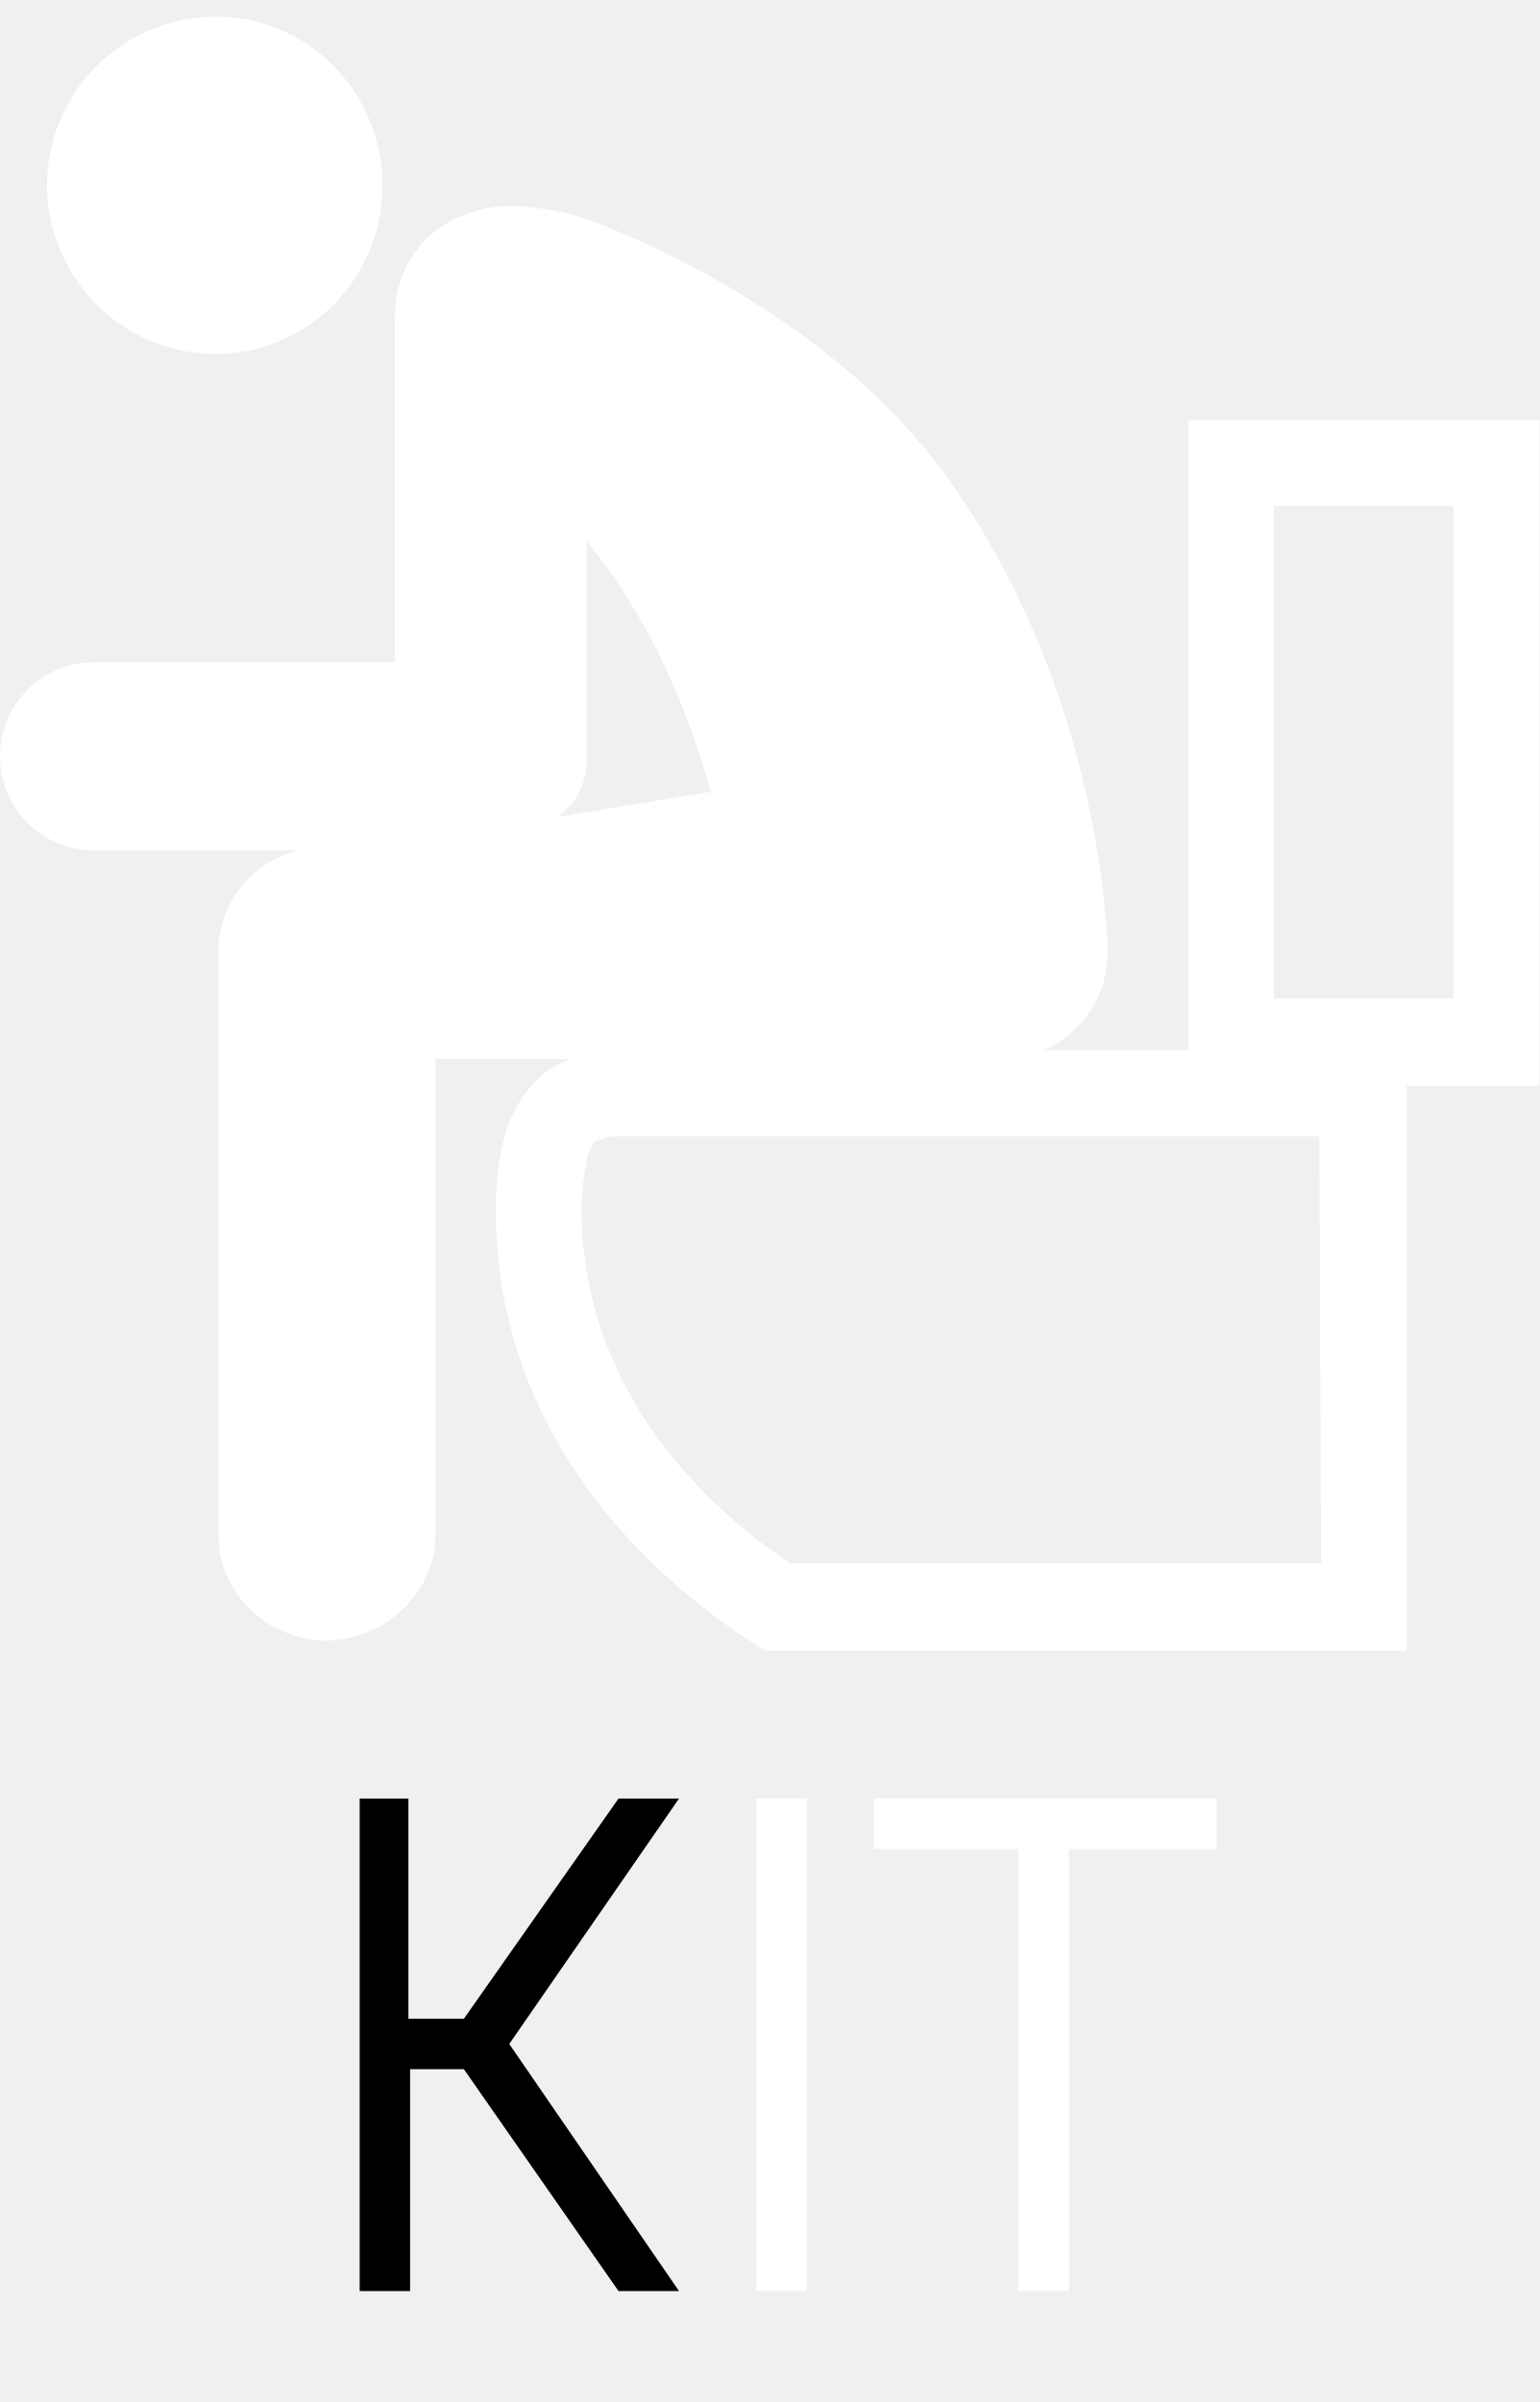
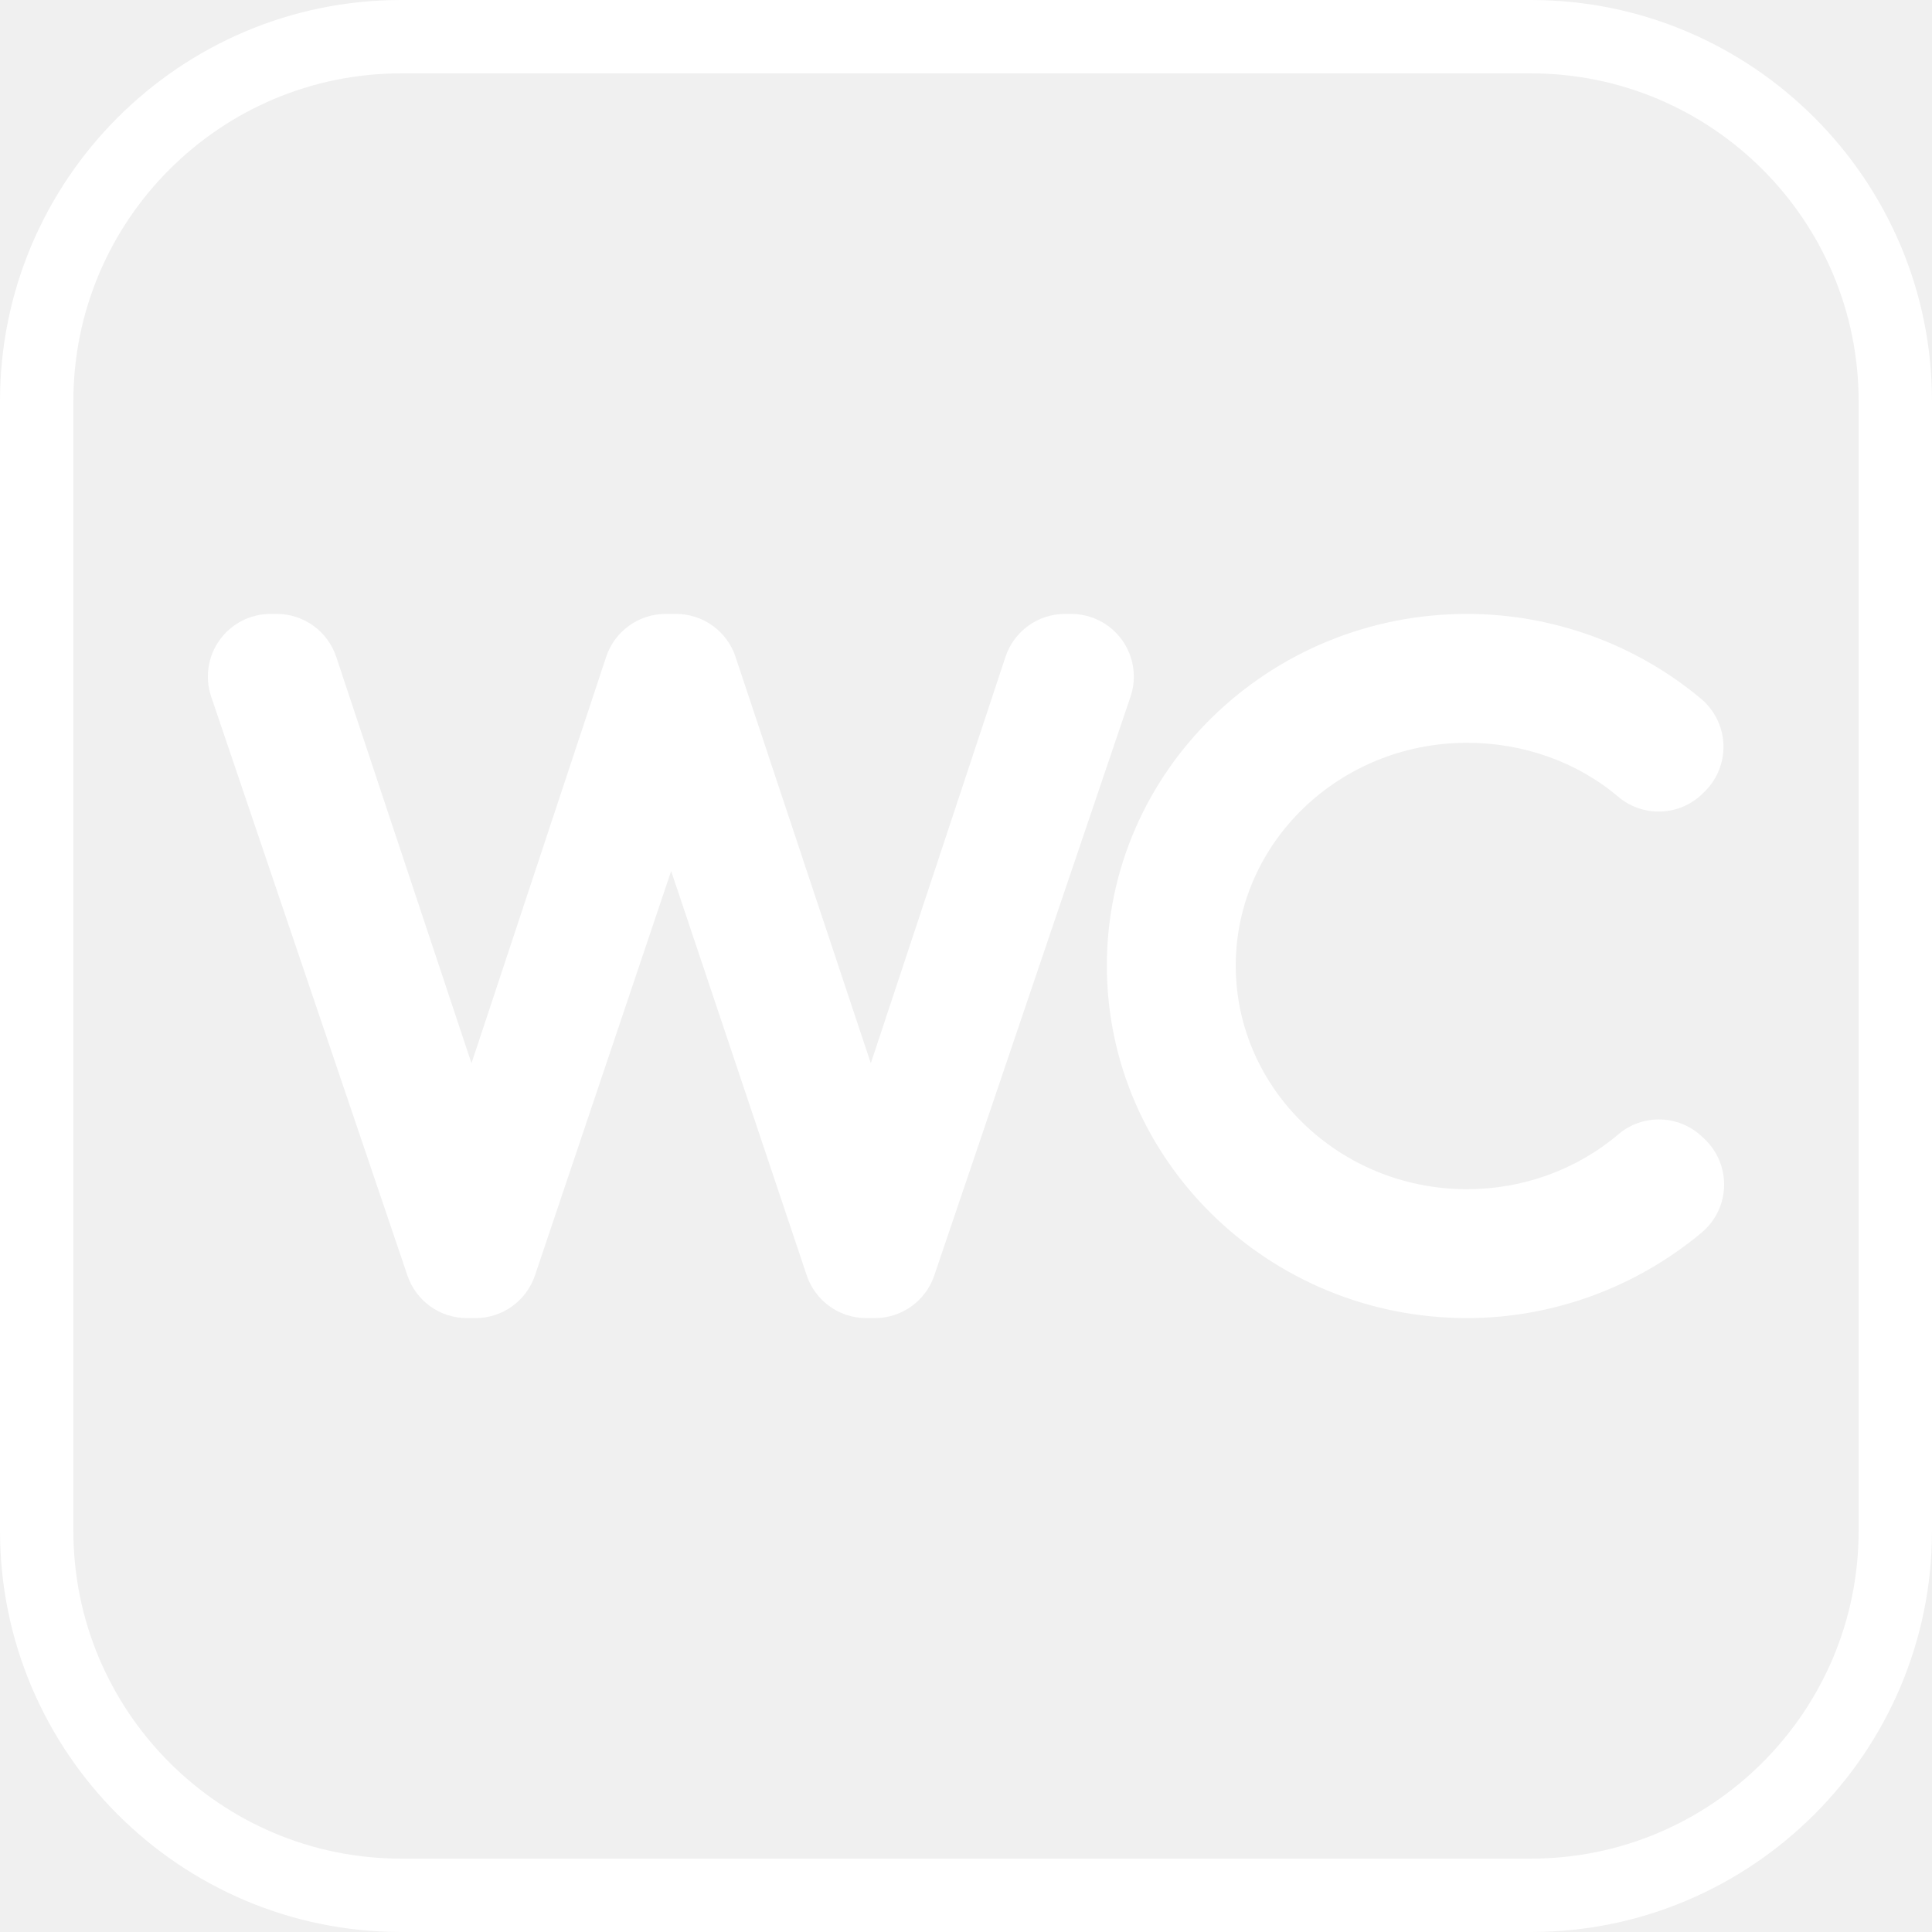
- <svg xmlns="http://www.w3.org/2000/svg" version="1.1" viewBox="0 0 91.6 142.9">
+ <svg xmlns="http://www.w3.org/2000/svg" version="1.1" id="Capa_1" x="0px" y="0px" viewBox="0 0 395 395" style="enable-background:new 0 0 395 395;" xml:space="preserve" width="512px" height="512px">
  <g>
-     <path fill="#fff" d="M3.6,14.9C1.4,9.8,3.9,3.9,8.9,1.8C14-0.4,19.9,2,22,7.2c2.1,5.1-0.3,11-5.4,13.1C11.6,22.4,5.7,20,3.6,14.9z" />
-   </g>
-   <g>
-     <path fill="#fff" d="M91.6,25H70.7v37.5l-8.6,0c0.7-0.3,1.4-0.8,2-1.4c1.2-1.2,1.8-2.8,1.8-4.5c0-0.6-0.3-15.2-9.4-28   c-7.5-10.6-21.1-15.4-21.7-15.6c-1.2-0.4-3.6-0.9-5.3-0.7c-3.1,0.4-6,2.6-6,6.6v20.5H5.6c-3.1,0-5.6,2.5-5.6,5.6   c0,3.1,2.5,5.6,5.6,5.6h12.1c-2.7,0.7-4.7,3.1-4.7,6v34.8c0,3.4,3,6.2,6.4,6.2c3.4,0,6.5-2.8,6.5-6.2V63h1.6H34v0   c-0.6,0.2-1.2,0.5-1.8,1c-1.6,1.4-2.2,3.5-2.3,4.1c-0.1,0.4-0.4,1.9-0.4,3.9c0,14.5,10.7,22.8,15.4,25.8l0.6,0.4h38.2l0-33.6h7.9   L91.6,25L91.6,25z M34.9,45.2v-13c1.2,1.4,2.3,3.1,3.4,5c1.9,3.4,3.1,6.8,4,9.9l-9.1,1.5C34.5,47.6,34.9,46.4,34.9,45.2z M78.6,93   H47c-4.2-2.8-12.4-9.7-12.4-21.1c0-1.5,0.3-2.7,0.3-2.7l0-0.2c0-0.2,0.3-0.9,0.5-1.1c0.2-0.1,0.8-0.3,1.2-0.3l0.1,0l41.8,0L78.6,93   z M86.5,59.4H75.8V30.1h10.7C86.5,30.1,86.5,59.4,86.5,59.4z" />
-   </g>
-   <g>
-     <path fill="#000" d="M21.3,107h3v13.1h3.3l9.2-13.1h3.6l-10.1,14.6l10.1,14.7h-3.6l-9.2-13.2h-3.2v13.2h-3V107z" />
-     <path fill="#fff" d="M45,107h3v29.3h-3V107z" />
-     <path fill="#fff" d="M52.1,107h20.3v3h-8.8v26.3h-3V110h-8.6V107z" />
+     <path d="M229.412,130.862c-2.405-3.355-6.284-5.346-10.412-5.346h-1.266c-5.524,0-10.424,3.539-12.161,8.782l-27.534,83.09   l-27.662-83.107c-1.743-5.233-6.639-8.765-12.156-8.765h-0.822c-0.051,0-0.104,0.003-0.153,0.003c-0.053,0-0.105-0.003-0.155-0.003   h-0.998c-5.524,0-10.425,3.539-12.163,8.782l-27.533,83.09l-27.661-83.107c-1.742-5.233-6.64-8.765-12.156-8.765h-1.268   c-4.13,0-8.007,1.991-10.414,5.346c-2.407,3.357-3.045,7.669-1.72,11.579l40.125,118.344c1.763,5.201,6.643,8.698,12.135,8.698   h0.53c0.153,0,0.303-0.008,0.455-0.014c0.151,0.006,0.302,0.014,0.454,0.014h0.354c5.5,0,10.386-3.511,12.142-8.721l27.845-82.675   l27.718,82.657c1.751,5.221,6.642,8.739,12.148,8.739h0.527c0.153,0,0.303-0.008,0.456-0.014c0.15,0.006,0.302,0.014,0.454,0.014   h0.355c5.491,0,10.37-3.497,12.134-8.698l40.125-118.344C232.459,138.531,231.818,134.22,229.412,130.862z" fill="#FFFFFF" />
+     <path d="M347.88,232.295c-4.756-4.416-12.063-4.578-17.01-0.378c-8.521,7.234-19.511,11.218-30.943,11.218   c-26.069,0-47.277-20.51-47.277-45.721c0-25.116,21.208-45.548,47.277-45.548c11.542,0,22.522,3.916,30.921,11.027   c5.087,4.306,12.625,3.995,17.339-0.719l0.427-0.427c2.544-2.542,3.899-6.036,3.74-9.628c-0.161-3.592-1.822-6.952-4.58-9.258   c-13.371-11.184-30.366-17.344-47.848-17.344c-40.598,0-73.628,32.253-73.628,71.898c0,39.739,33.03,72.07,73.628,72.07   c17.454,0,34.493-6.207,47.979-17.48c2.822-2.36,4.495-5.817,4.589-9.494c0.098-3.678-1.393-7.22-4.087-9.723L347.88,232.295z" fill="#FFFFFF" />
+     <path d="M313.001,0H81.999C36.785,0,0,36.784,0,81.998v230.993C0,358.211,36.785,395,81.999,395h231.002   C358.216,395,395,358.211,395,312.991V81.998C395,36.784,358.216,0,313.001,0z M380,312.991C380,349.94,349.945,380,313.001,380   H81.999C45.056,380,15,349.94,15,312.991V81.998C15,45.055,45.056,15,81.999,15h231.002C349.945,15,380,45.055,380,81.998V312.991z   " fill="#FFFFFF" />
  </g>
</svg>
